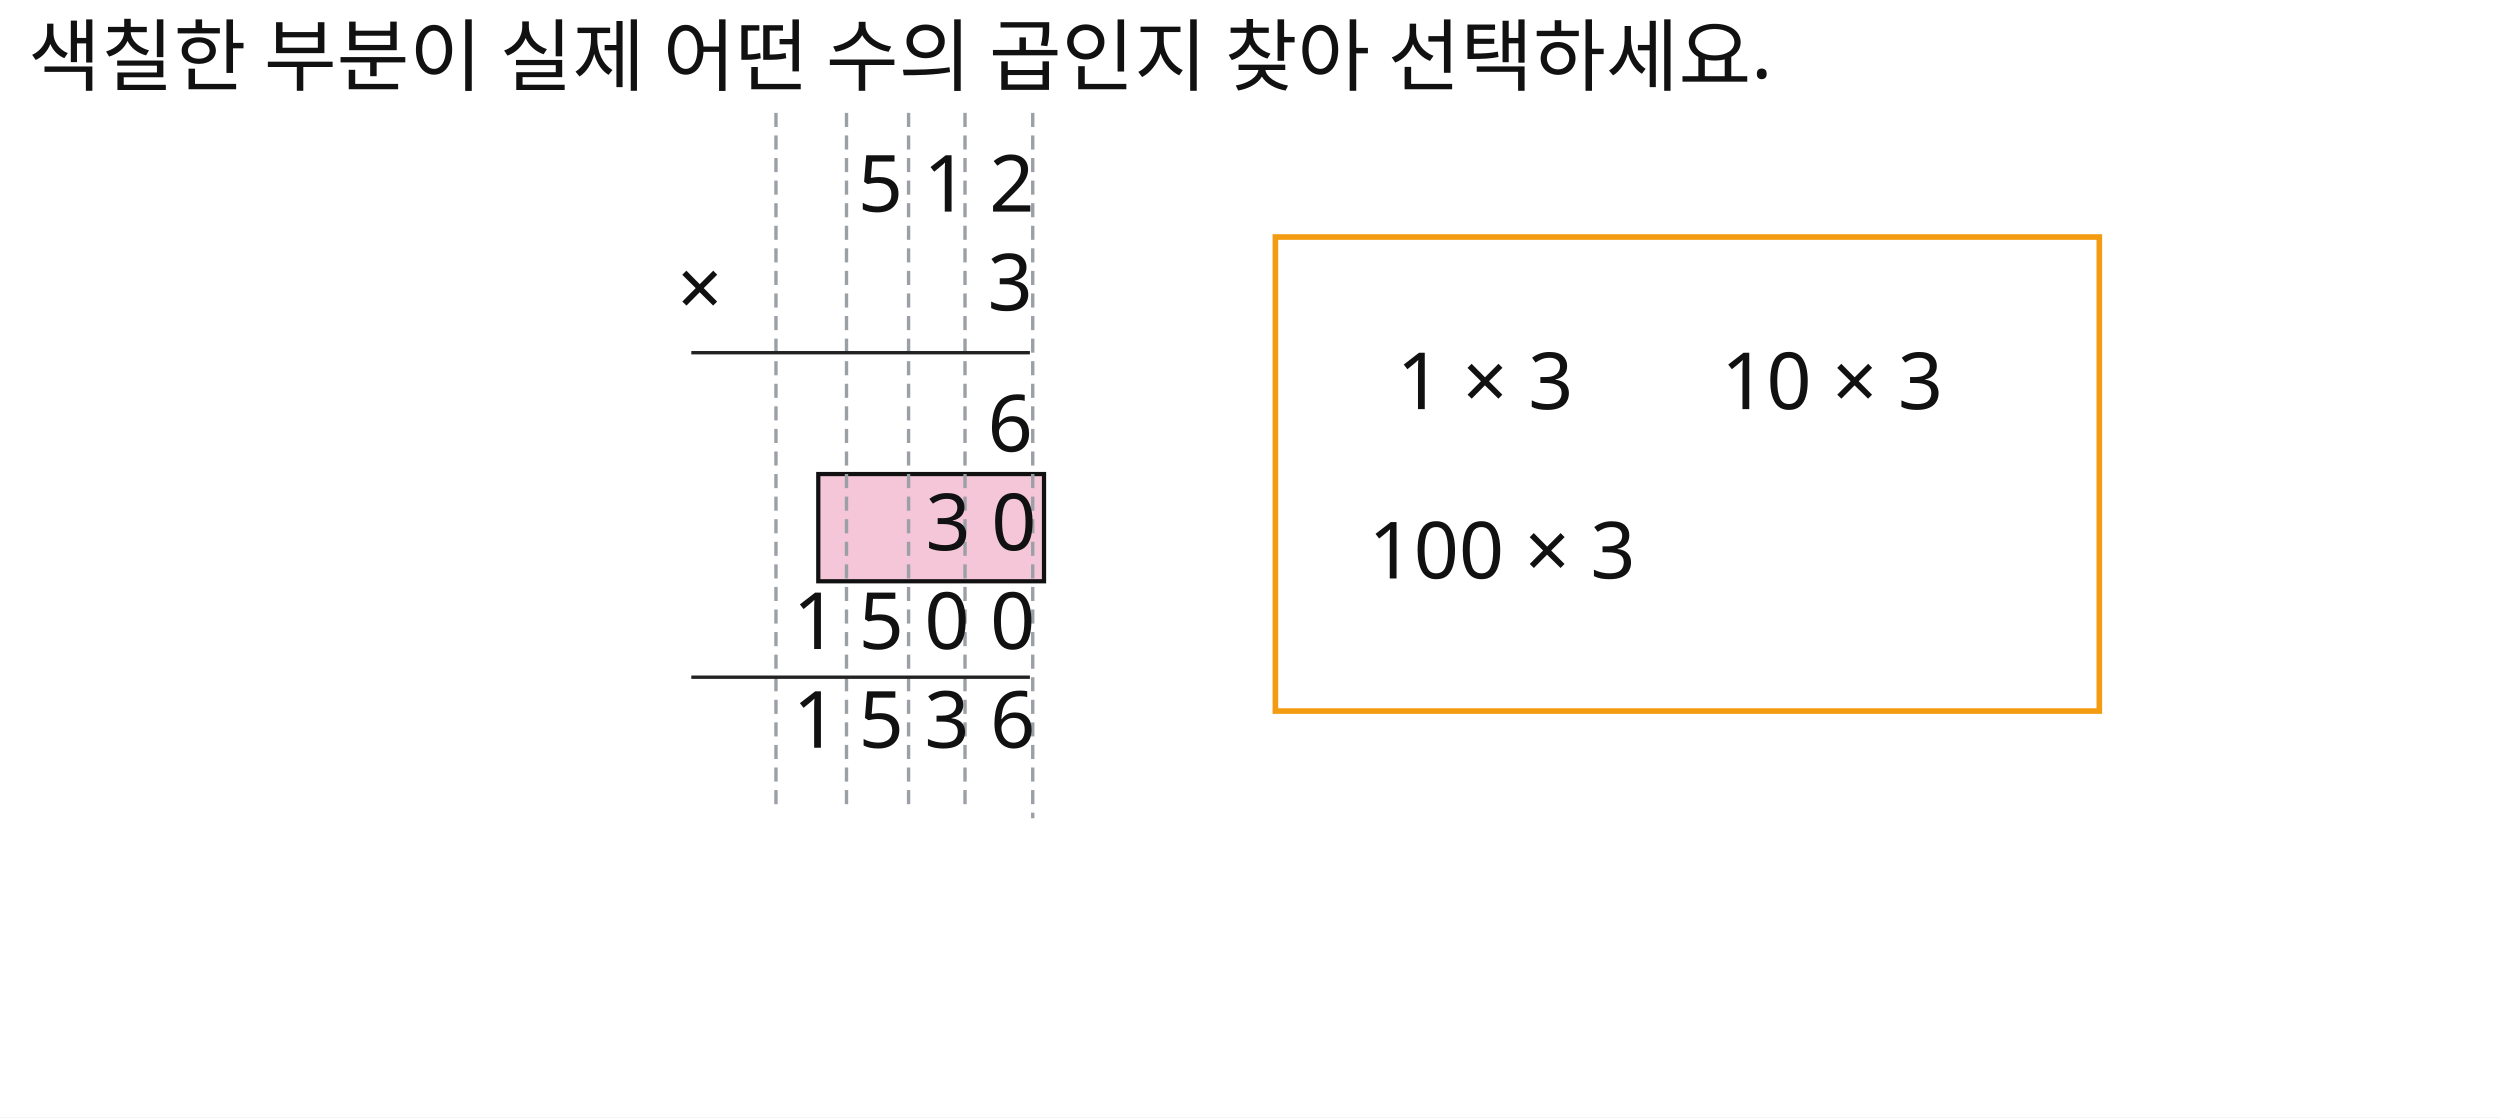
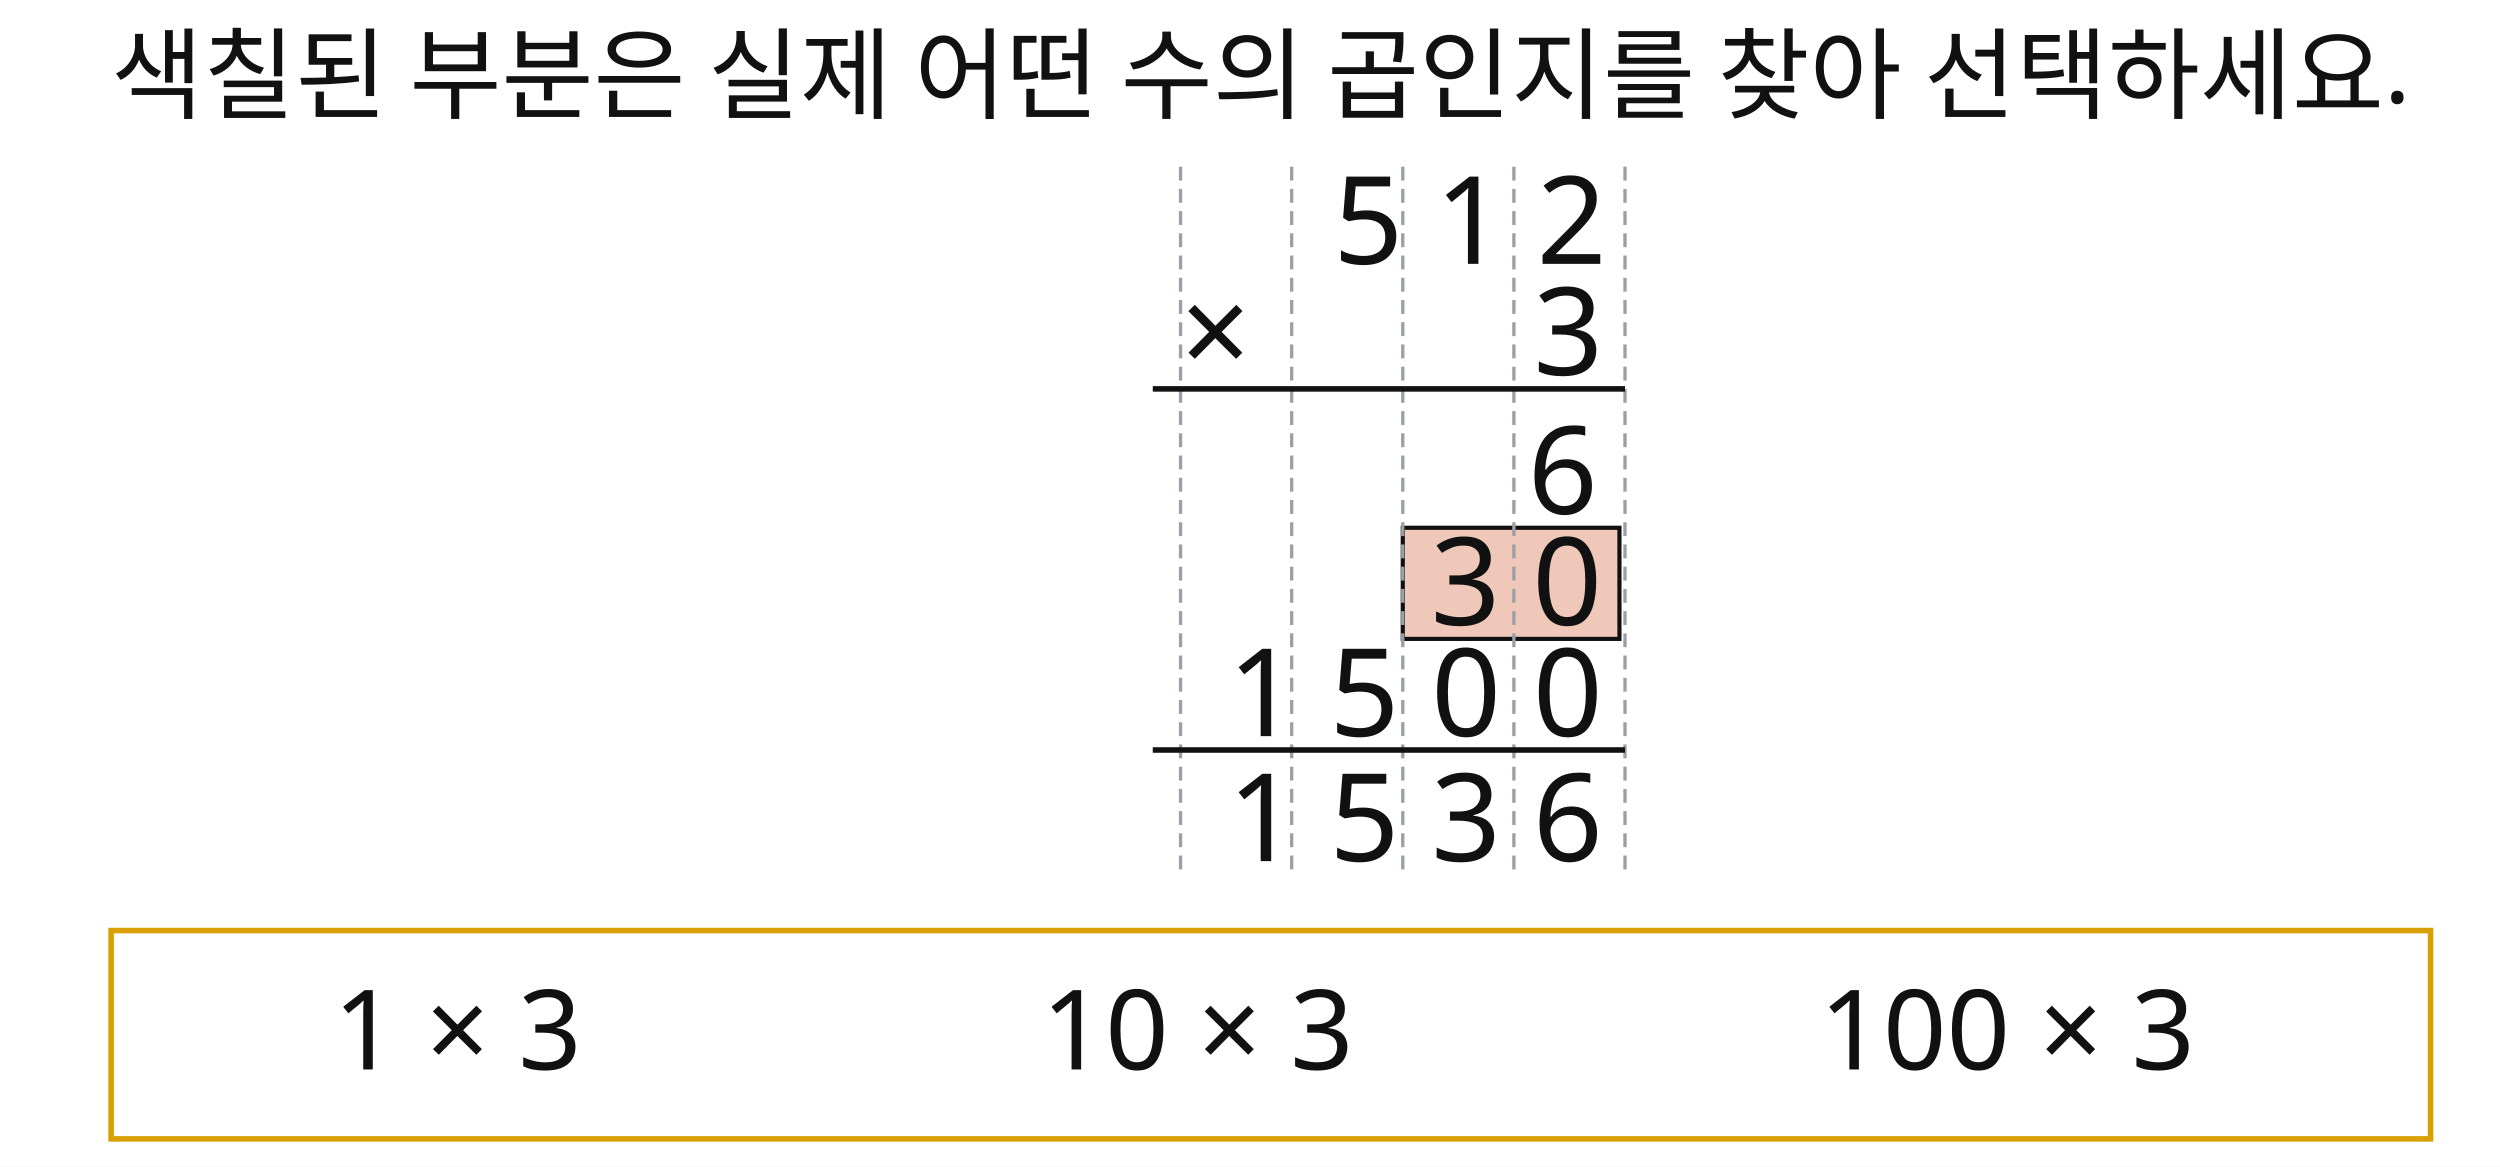
- <svg xmlns="http://www.w3.org/2000/svg" width="886" height="396" viewBox="0 0 886 396">
-   <rect x="0" y="0" width="886" height="396" fill="#FFFFFF" />
-   <text id="slot.q1.text" x="10" y="30" max_width="758" fill="#111111" font-family="Noto Sans KR, sans-serif" font-size="28">색칠한 부분이 실제 어떤 수의 곱인지 찾아 선택하세요.</text>
-   <rect id="slot.mul.highlight.rect" x="290" y="168" width="80" height="38" fill="#F4C6D8" stroke="#111111" stroke-width="1.5" />
-   <line id="slot.mul.vline1.line" x1="275" y1="40" x2="275" y2="285" stroke="#9AA0A6" stroke-width="1.2" stroke-dasharray="5 3" />
-   <line id="slot.mul.vline2.line" x1="300" y1="40" x2="300" y2="285" stroke="#9AA0A6" stroke-width="1.2" stroke-dasharray="5 3" />
-   <line id="slot.mul.vline3.line" x1="322" y1="40" x2="322" y2="285" stroke="#9AA0A6" stroke-width="1.2" stroke-dasharray="5 3" />
-   <line id="slot.mul.vline4.line" x1="342" y1="40" x2="342" y2="285" stroke="#9AA0A6" stroke-width="1.2" stroke-dasharray="5 3" />
-   <line id="slot.mul.vline5.line" x1="366" y1="40" x2="366" y2="290" stroke="#9AA0A6" stroke-width="1.2" stroke-dasharray="5 3" />
-   <line id="slot.mul.hline1.line" x1="245" y1="125" x2="365" y2="125" stroke="#222222" stroke-width="1.2" />
-   <line id="slot.mul.hline3.line" x1="245" y1="240" x2="365" y2="240" stroke="#222222" stroke-width="1.2" />
-   <text id="slot.mul.869.text" x="304" y="75" max_width="758" fill="#111111" font-family="Noto Sans KR, sans-serif" font-size="28">5 1 2</text>
-   <text id="slot.mul.x.text" x="240" y="112" max_width="758" fill="#111111" font-family="Noto Sans KR, sans-serif" font-size="28">×</text>
-   <text id="slot.mul.4.text" x="350" y="110" max_width="758" fill="#111111" font-family="Noto Sans KR, sans-serif" font-size="28">3</text>
-   <text id="slot.mul.36.text" x="350" y="160" max_width="758" fill="#111111" font-family="Noto Sans KR, sans-serif" font-size="28">6</text>
-   <text id="slot.mul.240.text" x="328" y="195" max_width="758" fill="#111111" font-family="Noto Sans KR, sans-serif" font-size="28">3 0</text>
-   <text id="slot.mul.3200.text" x="281" y="230" max_width="758" fill="#111111" font-family="Noto Sans KR, sans-serif" font-size="28">1 5 0 0</text>
-   <text id="slot.mul.3476.text" x="281" y="265" max_width="758" fill="#111111" font-family="Noto Sans KR, sans-serif" font-size="28">1 5 3 6</text>
-   <rect id="slot.choice.box.rect" x="452" y="84" width="292" height="168" fill="none" stroke="#F39C12" stroke-width="2" />
-   <text id="slot.choice.1.text" x="495" y="145" max_width="758" fill="#111111" font-family="Noto Sans KR, sans-serif" font-size="28">1 × 3</text>
-   <text id="slot.choice.2.text" x="610" y="145" max_width="758" fill="#111111" font-family="Noto Sans KR, sans-serif" font-size="28">10 × 3</text>
-   <text id="slot.choice.3.text" x="485" y="205" max_width="758" fill="#111111" font-family="Noto Sans KR, sans-serif" font-size="28">100 × 3</text>
+ <svg xmlns="http://www.w3.org/2000/svg" width="900" height="420" viewBox="0 0 900 420">
+   <rect x="0" y="0" width="900" height="420" fill="#FFFFFF" />
+   <rect id="slot.hl.rect" x="505" y="190" width="78" height="40" fill="#efc8b9" stroke="#111111" stroke-width="1.5" />
+   <rect id="slot.choice.box.rect" x="40" y="335" width="835" height="75" fill="none" stroke="#D8A100" stroke-width="2" />
+   <line id="slot.v1.line" x1="425" y1="60" x2="425" y2="315" stroke="#9AA0A6" stroke-width="1.2" stroke-dasharray="5 3" />
+   <line id="slot.v2.line" x1="465" y1="60" x2="465" y2="315" stroke="#9AA0A6" stroke-width="1.2" stroke-dasharray="5 3" />
+   <line id="slot.v3.line" x1="505" y1="60" x2="505" y2="315" stroke="#9AA0A6" stroke-width="1.2" stroke-dasharray="5 3" />
+   <line id="slot.v4.line" x1="545" y1="60" x2="545" y2="315" stroke="#9AA0A6" stroke-width="1.2" stroke-dasharray="5 3" />
+   <line id="slot.v5.line" x1="585" y1="60" x2="585" y2="315" stroke="#9AA0A6" stroke-width="1.2" stroke-dasharray="5 3" />
+   <line id="slot.bar1.line" x1="415" y1="140" x2="585" y2="140" stroke="#111111" stroke-width="2" />
+   <line id="slot.bar2.line" x1="415" y1="270" x2="585" y2="270" stroke="#111111" stroke-width="2" />
+   <text id="slot.q.text.text" x="40" y="40" max_width="772" fill="#111111" font-family="Noto Sans KR, sans-serif" font-size="36">색칠된 부분은 실제 어떤 수의 곱인지를 찾아 선택하세요.</text>
+   <text id="slot.top2.text" x="480" y="95" max_width="772" fill="#111111" font-family="Noto Sans KR, sans-serif" font-size="44">5 1 2</text>
+   <text id="slot.mulx.text" x="425" y="135" max_width="772" fill="#111111" font-family="Noto Sans KR, sans-serif" font-size="44">×</text>
+   <text id="slot.mul0.text" x="552" y="135" max_width="772" fill="#111111" font-family="Noto Sans KR, sans-serif" font-size="44">3</text>
+   <text id="slot.p0.text" x="550" y="185" max_width="772" fill="#111111" font-family="Noto Sans KR, sans-serif" font-size="44">6</text>
+   <text id="slot.p11.text" x="515" y="225" max_width="772" fill="#111111" font-family="Noto Sans KR, sans-serif" font-size="44">3 0</text>
+   <text id="slot.p23.text" x="442" y="265" max_width="772" fill="#111111" font-family="Noto Sans KR, sans-serif" font-size="44">1 5 0 0</text>
+   <text id="slot.f3.text" x="442" y="310" max_width="772" fill="#111111" font-family="Noto Sans KR, sans-serif" font-size="44">1 5 3 6</text>
+   <text id="slot.c1.text" x="120" y="385" max_width="772" fill="#111111" font-family="Noto Sans KR, sans-serif" font-size="40">1 × 3</text>
+   <text id="slot.c2.text" x="375" y="385" max_width="772" fill="#111111" font-family="Noto Sans KR, sans-serif" font-size="40">10 × 3</text>
+   <text id="slot.c3.text" x="655" y="385" max_width="772" fill="#111111" font-family="Noto Sans KR, sans-serif" font-size="40">100 × 3</text>
</svg>
